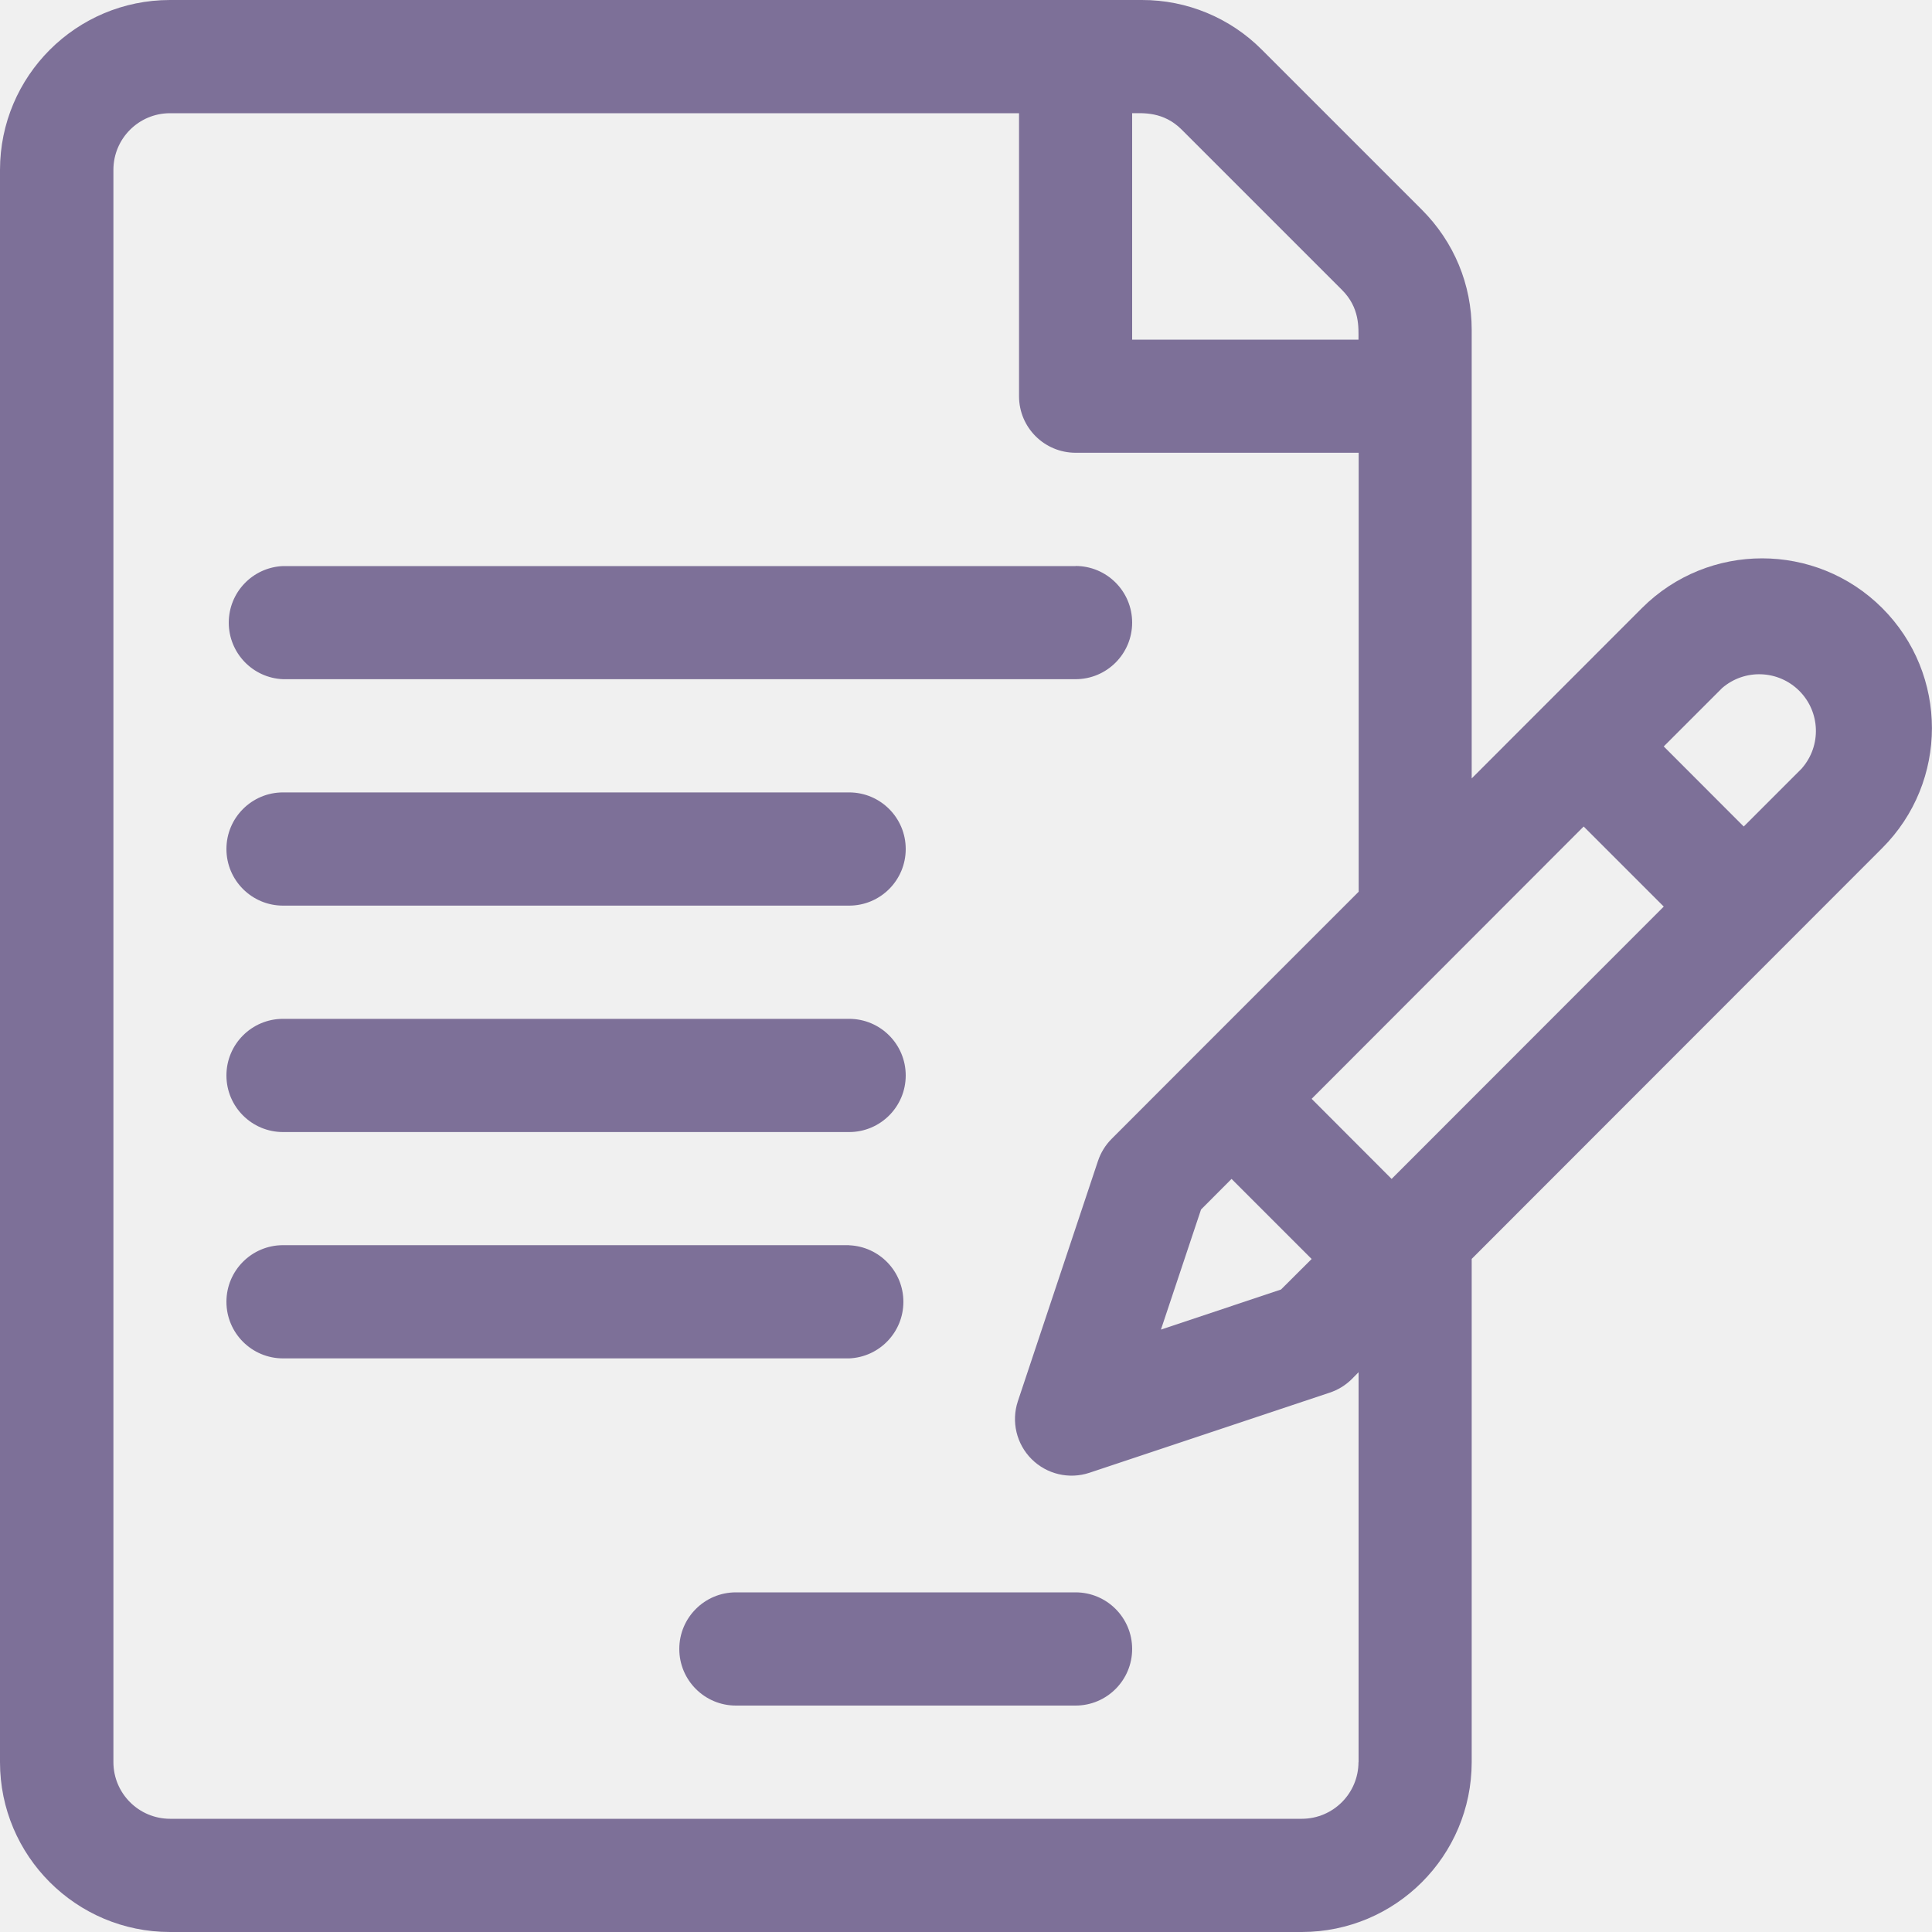
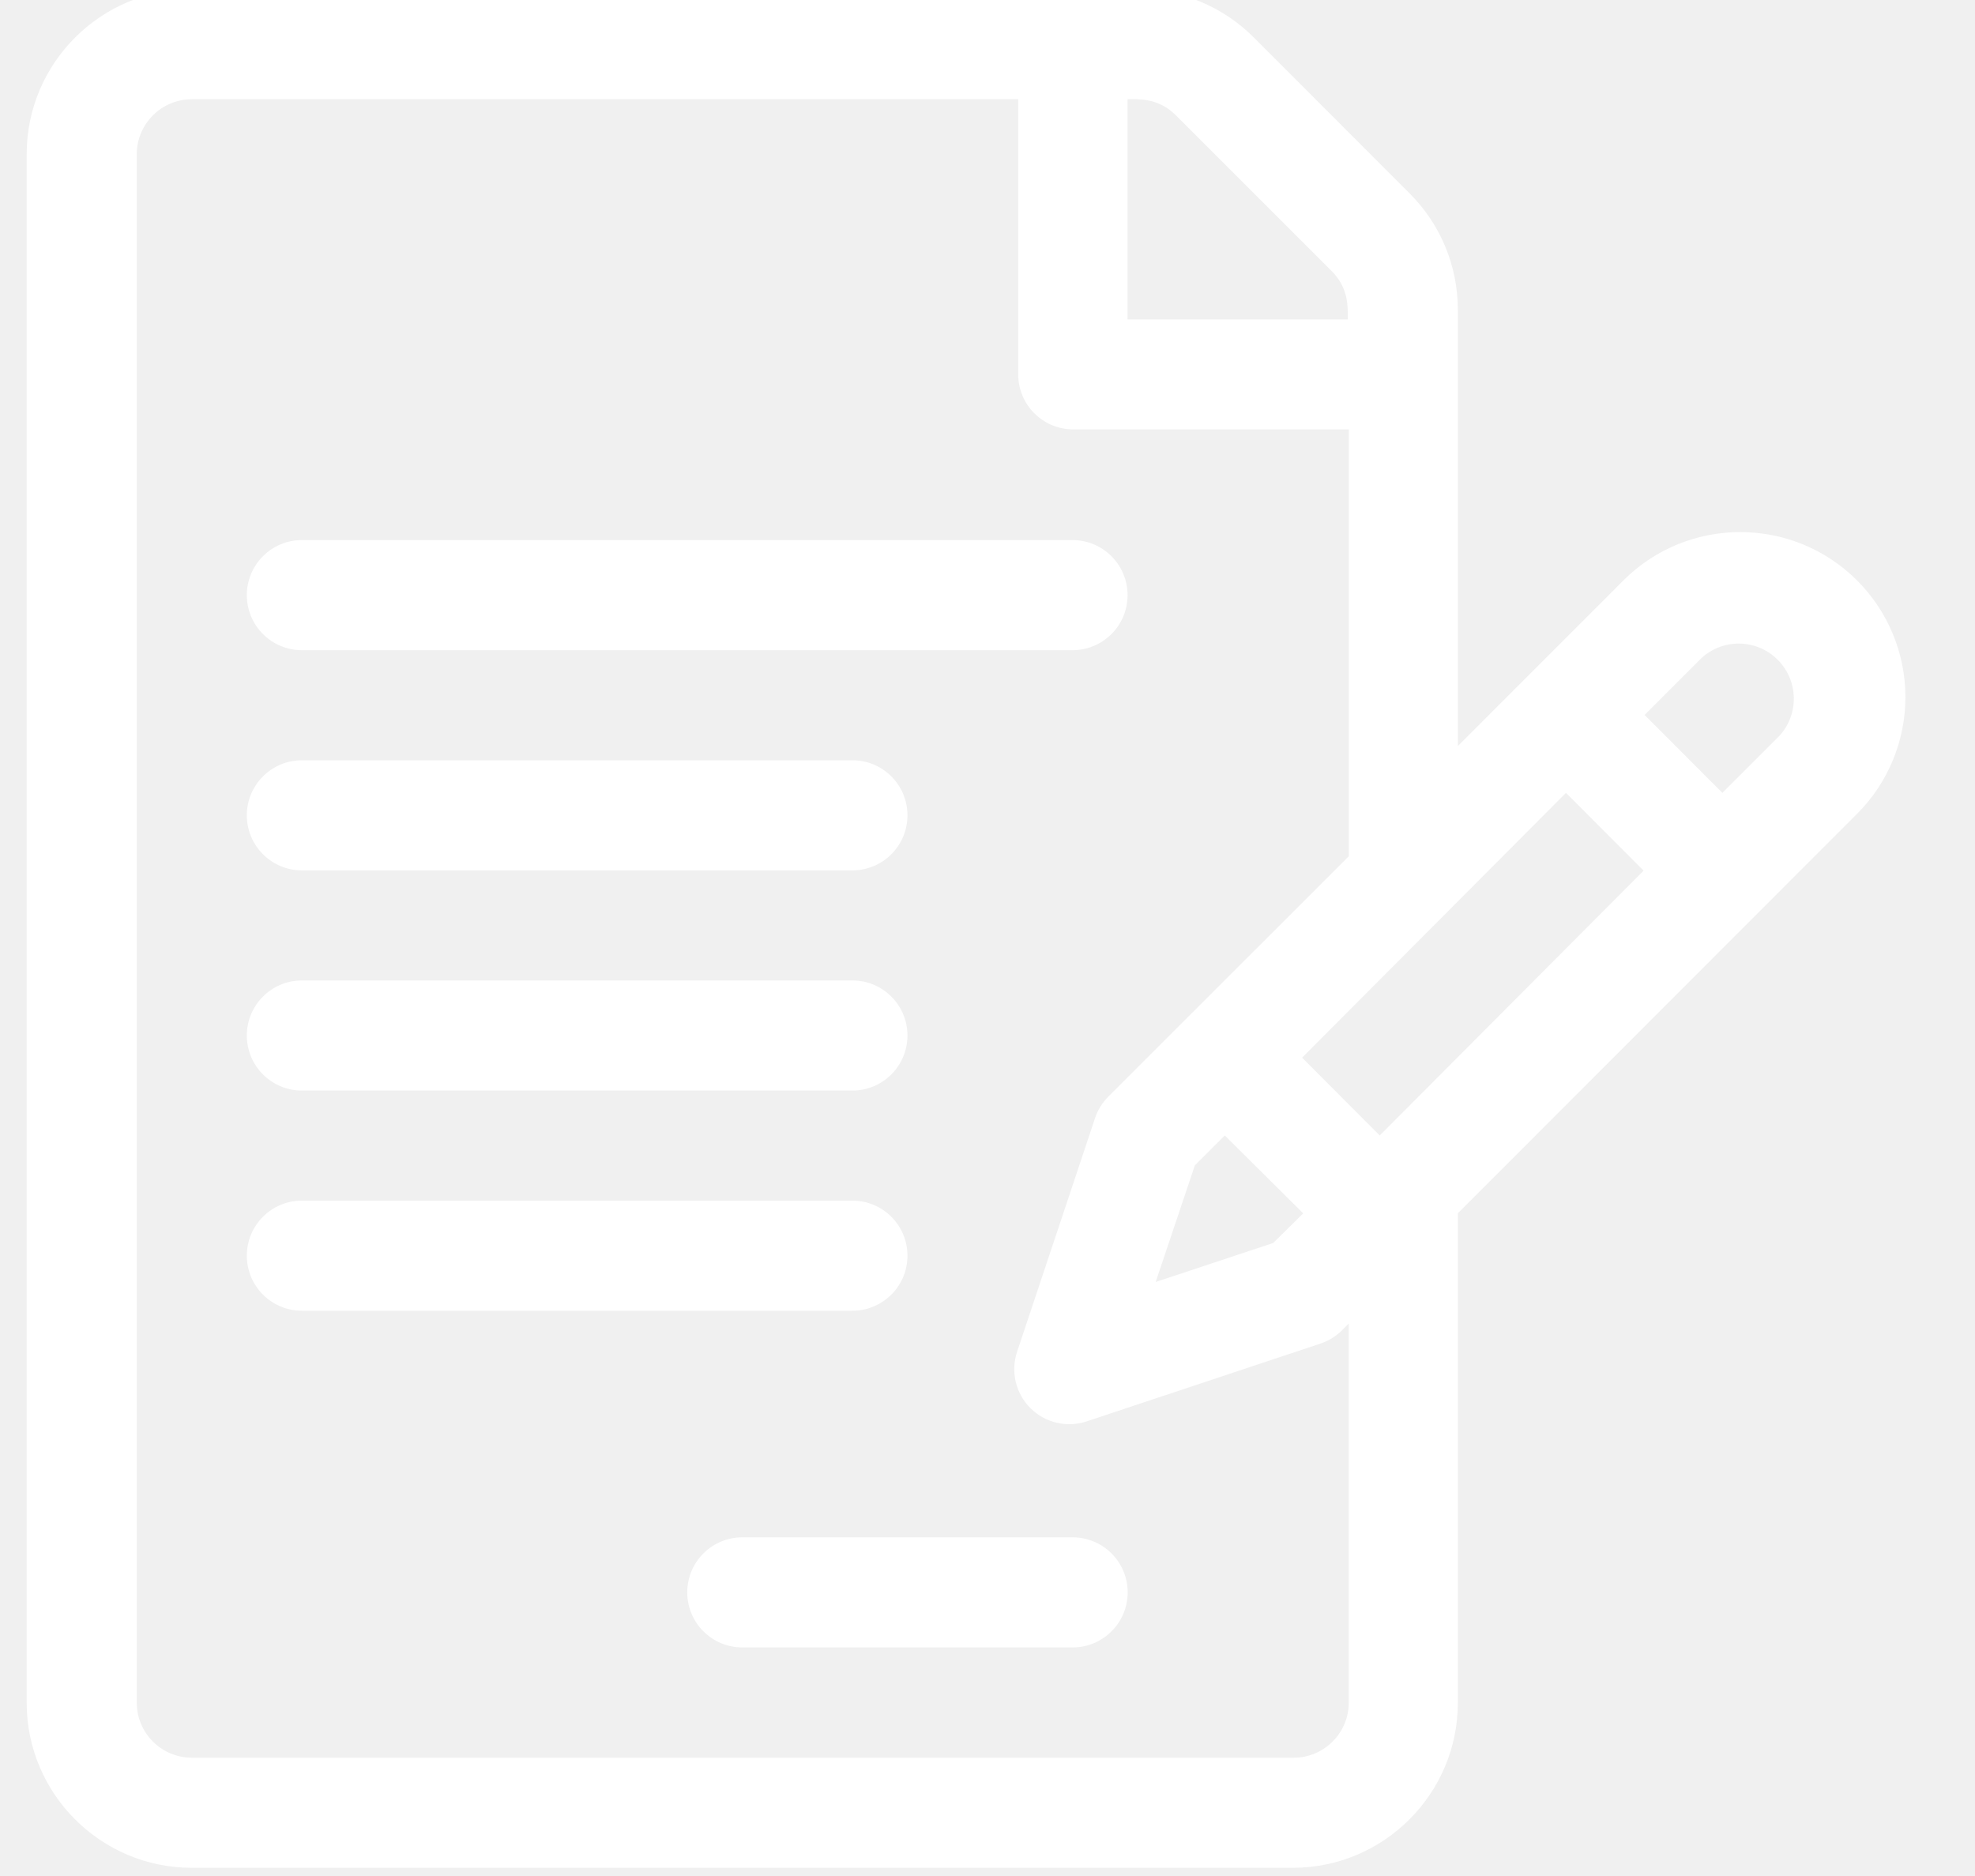
- <svg xmlns="http://www.w3.org/2000/svg" width="20" height="20" viewBox="0 0 20 20">
-   <g fill="#7D7098" fill-rule="evenodd">
-     <path fill-rule="nonzero" d="M19.484 6.294a1.76 1.76 0 0 0-2.486 0l-1.763 1.764V3.415c0-.47-.183-.91-.515-1.243L13.063.515A1.746 1.746 0 0 0 11.82 0H1.759A1.76 1.76 0 0 0 0 1.758v16.484C0 19.212.789 20 1.759 20h11.718a1.76 1.76 0 0 0 1.758-1.758v-5.21l4.249-4.252a1.757 1.757 0 0 0 0-2.486zm-7.765-5.122c.111 0 .325-.02.515.171l1.658 1.658c.186.186.171.39.171.515H11.72V1.172zm2.344 17.07a.587.587 0 0 1-.586.586H1.76a.587.587 0 0 1-.586-.586V1.758c0-.323.262-.586.586-.586h8.789v2.93c0 .323.262.585.586.585h2.93v4.544l-1.73 1.73-.828.829a.586.586 0 0 0-.141.229l-.829 2.486a.586.586 0 0 0 .741.741l2.486-.829a.585.585 0 0 0 .23-.141l.07-.071v4.037zm-1.314-6.038l.829.829-.317.316-1.243.415.415-1.243.316-.317zm1.657 0l-.828-.829 2.816-2.819.829.829-2.817 2.819zm4.25-4.253l-.605.605-.828-.829.604-.604a.587.587 0 0 1 .828.828z" />
-     <path d="M11.134 5.86H2.93a.586.586 0 0 0 0 1.171h8.204a.586.586 0 0 0 0-1.172zM8.79 8.203H2.93a.586.586 0 0 0 0 1.172h5.86a.586.586 0 0 0 0-1.172zM8.79 10.547H2.93a.586.586 0 0 0 0 1.172h5.86a.586.586 0 0 0 0-1.172zM8.79 12.89H2.93a.586.586 0 0 0 0 1.172h5.86a.586.586 0 0 0 0-1.171zM11.134 16.484H7.618a.586.586 0 0 0 0 1.172h3.516a.586.586 0 0 0 0-1.172z" />
+ <svg xmlns="http://www.w3.org/2000/svg" width="20" height="19" viewBox="0 0 20 19">
+   <g>
+     <g>
+       <g>
+         <path fill="#fff" d="M18.017 7.455l-.575.575-.788-.789.575-.575a.558.558 0 0 1 .788.789zM13.972 11.5l-.786-.788 2.672-2.682.786.788zm-1.569 0l.794.789-.304.3-1.19.395.397-1.182zm1.255 5.745c0 .307-.25.557-.558.557H1.943a.558.558 0 0 1-.558-.557V1.562c0-.307.25-.557.558-.557h8.368v2.787c0 .308.25.557.558.557h2.79v4.323l-1.647 1.646-.788.788a.557.557 0 0 0-.135.218L10.3 13.69a.557.557 0 0 0 .706.705l2.367-.788a.557.557 0 0 0 .218-.135l.067-.067zm-2.24-16.24c.106 0 .309-.018.49.163l1.577 1.577c.177.177.163.37.163.49h-2.23zm7.387 4.873a1.674 1.674 0 0 0-2.365 0l-1.677 1.678V3.14c0-.447-.174-.867-.49-1.183L12.697.38a1.661 1.661 0 0 0-1.183-.49H1.942C1.02-.11.27.64.27 1.562v15.683c0 .922.75 1.672 1.672 1.672h11.149c.922 0 1.672-.75 1.672-1.672v-4.957l4.042-4.045a1.671 1.671 0 0 0 0-2.365z" />
+       </g>
+       <g>
+         <path fill="#fff" d="M10.861 5.47H3.057a.557.557 0 0 0 0 1.115h7.804a.557.557 0 0 0 0-1.115z" />
+       </g>
+       <g>
+         <path fill="#fff" d="M8.632 7.7H3.057a.557.557 0 0 0 0 1.115h5.575a.557.557 0 0 0 0-1.115z" />
+       </g>
+       <g>
+         <path fill="#fff" d="M8.632 9.93H3.057a.557.557 0 0 0 0 1.115h5.575a.557.557 0 0 0 0-1.115z" />
+       </g>
+       <g>
+         <path fill="#fff" d="M8.632 12.16H3.057a.557.557 0 0 0 0 1.115h5.575a.557.557 0 0 0 0-1.115z" />
+       </g>
+       <g>
+         <path fill="#fff" d="M10.862 15.57H7.517a.557.557 0 1 0 0 1.115h3.345a.557.557 0 1 0 0-1.115z" />
+       </g>
+     </g>
  </g>
</svg>
